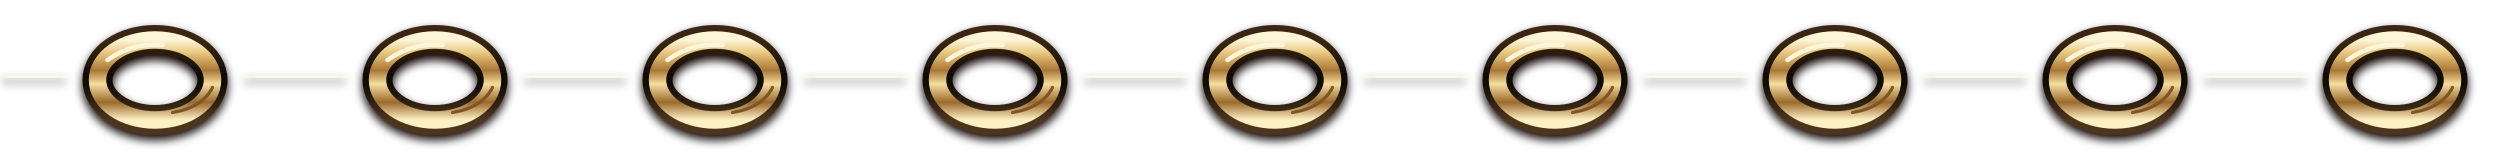
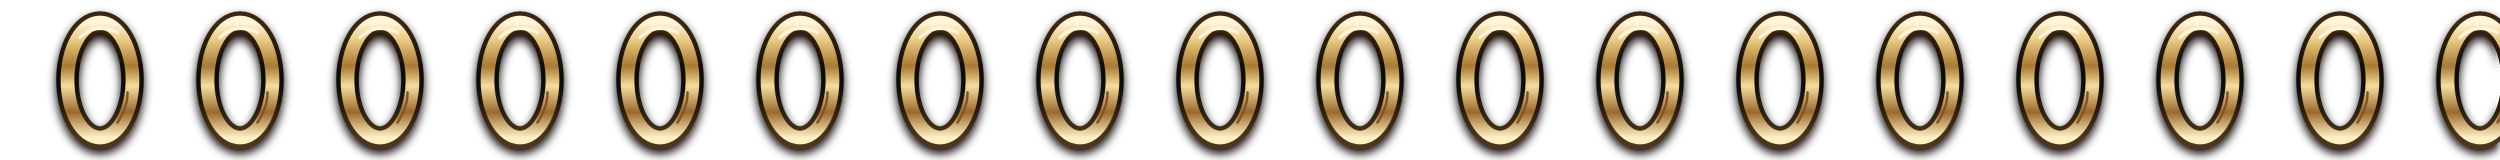
<svg xmlns="http://www.w3.org/2000/svg" width="1000" height="64" viewBox="0 0 1000 64">
  <defs>
    <linearGradient id="metal" x1="0" y1="0" x2="0" y2="1">
-       <stop stop-color="#fff5d9" />
-       <stop offset=".16" stop-color="#e7c77f" />
-       <stop offset=".38" stop-color="#a97835" />
-       <stop offset=".55" stop-color="#f5dda0" />
-       <stop offset=".78" stop-color="#9a6a2d" />
-       <stop offset="1" stop-color="#fff0c4" />
-     </linearGradient>
-     <linearGradient id="barMetal" x1="0" y1="0" x2="0" y2="1">
      <stop stop-color="#fff5d9" />
      <stop offset=".16" stop-color="#e7c77f" />
      <stop offset=".38" stop-color="#a97835" />
      <stop offset=".55" stop-color="#f5dda0" />
      <stop offset=".78" stop-color="#9a6a2d" />
      <stop offset="1" stop-color="#fff0c4" />
    </linearGradient>
    <linearGradient id="dark" x1="0" y1="0" x2="0" y2="1">
      <stop stop-color="#3b2812" />
      <stop offset=".5" stop-color="#090704" />
      <stop offset="1" stop-color="#4b351b" />
    </linearGradient>
  </defs>
  <g filter="drop-shadow(0 2px 2px #080604)">
-     <g transform="translate(6 32)">
-       <g>
-         <path d="M-34 0 H34" stroke="url(#dark)" stroke-width="13" stroke-linecap="round" />
-         <path d="M-34 0 H34" stroke="url(#barMetal)" stroke-width="9" stroke-linecap="round" />
-         <path d="M-20 -1.5 H20" stroke="#fff5d7" stroke-width="1" stroke-linecap="round" opacity=".62" />
-       </g>
+     <g transform="translate(40 32)">
+       <ellipse rx="13" ry="23" fill="none" stroke="url(#dark)" stroke-width="9" />
+       <ellipse rx="13" ry="23" fill="none" stroke="url(#metal)" stroke-width="5.5" />
+       <path d="M-8 -17 Q-2 -23 7 -19" fill="none" stroke="#fff5dc" stroke-width="1.3" stroke-linecap="round" />
+       <path d="M7 17 Q11 11 11 5" fill="none" stroke="#805726" stroke-width="1" stroke-linecap="round" />
    </g>
-     <g transform="translate(62 32)">
-       <g>
-         <ellipse rx="23" ry="16" fill="none" stroke="url(#dark)" stroke-width="12" />
-         <ellipse rx="23" ry="16" fill="none" stroke="url(#metal)" stroke-width="7" />
-         <path d="M-19 -8 Q-9 -15 3 -14" fill="none" stroke="#fff5dc" stroke-width="1.8" stroke-linecap="round" />
-         <path d="M7 13 Q19 11 23 3" fill="none" stroke="#805726" stroke-width="1.3" stroke-linecap="round" />
-       </g>
+     <g transform="translate(96 32)">
+       <ellipse rx="13" ry="23" fill="none" stroke="url(#dark)" stroke-width="9" />
+       <ellipse rx="13" ry="23" fill="none" stroke="url(#metal)" stroke-width="5.5" />
+       <path d="M-8 -17 Q-2 -23 7 -19" fill="none" stroke="#fff5dc" stroke-width="1.3" stroke-linecap="round" />
+       <path d="M7 17 Q11 11 11 5" fill="none" stroke="#805726" stroke-width="1" stroke-linecap="round" />
    </g>
-     <g transform="translate(118 32)">
-       <g>
-         <path d="M-34 0 H34" stroke="url(#dark)" stroke-width="13" stroke-linecap="round" />
-         <path d="M-34 0 H34" stroke="url(#barMetal)" stroke-width="9" stroke-linecap="round" />
-         <path d="M-20 -1.5 H20" stroke="#fff5d7" stroke-width="1" stroke-linecap="round" opacity=".62" />
-       </g>
+     <g transform="translate(152 32)">
+       <ellipse rx="13" ry="23" fill="none" stroke="url(#dark)" stroke-width="9" />
+       <ellipse rx="13" ry="23" fill="none" stroke="url(#metal)" stroke-width="5.5" />
+       <path d="M-8 -17 Q-2 -23 7 -19" fill="none" stroke="#fff5dc" stroke-width="1.3" stroke-linecap="round" />
+       <path d="M7 17 Q11 11 11 5" fill="none" stroke="#805726" stroke-width="1" stroke-linecap="round" />
    </g>
-     <g transform="translate(174 32)">
-       <g>
-         <ellipse rx="23" ry="16" fill="none" stroke="url(#dark)" stroke-width="12" />
-         <ellipse rx="23" ry="16" fill="none" stroke="url(#metal)" stroke-width="7" />
-         <path d="M-19 -8 Q-9 -15 3 -14" fill="none" stroke="#fff5dc" stroke-width="1.8" stroke-linecap="round" />
-         <path d="M7 13 Q19 11 23 3" fill="none" stroke="#805726" stroke-width="1.3" stroke-linecap="round" />
-       </g>
+     <g transform="translate(208 32)">
+       <ellipse rx="13" ry="23" fill="none" stroke="url(#dark)" stroke-width="9" />
+       <ellipse rx="13" ry="23" fill="none" stroke="url(#metal)" stroke-width="5.5" />
+       <path d="M-8 -17 Q-2 -23 7 -19" fill="none" stroke="#fff5dc" stroke-width="1.3" stroke-linecap="round" />
+       <path d="M7 17 Q11 11 11 5" fill="none" stroke="#805726" stroke-width="1" stroke-linecap="round" />
    </g>
-     <g transform="translate(230 32)">
-       <g>
-         <path d="M-34 0 H34" stroke="url(#dark)" stroke-width="13" stroke-linecap="round" />
-         <path d="M-34 0 H34" stroke="url(#barMetal)" stroke-width="9" stroke-linecap="round" />
-         <path d="M-20 -1.5 H20" stroke="#fff5d7" stroke-width="1" stroke-linecap="round" opacity=".62" />
-       </g>
+     <g transform="translate(264 32)">
+       <ellipse rx="13" ry="23" fill="none" stroke="url(#dark)" stroke-width="9" />
+       <ellipse rx="13" ry="23" fill="none" stroke="url(#metal)" stroke-width="5.5" />
+       <path d="M-8 -17 Q-2 -23 7 -19" fill="none" stroke="#fff5dc" stroke-width="1.3" stroke-linecap="round" />
+       <path d="M7 17 Q11 11 11 5" fill="none" stroke="#805726" stroke-width="1" stroke-linecap="round" />
    </g>
-     <g transform="translate(286 32)">
-       <g>
-         <ellipse rx="23" ry="16" fill="none" stroke="url(#dark)" stroke-width="12" />
-         <ellipse rx="23" ry="16" fill="none" stroke="url(#metal)" stroke-width="7" />
-         <path d="M-19 -8 Q-9 -15 3 -14" fill="none" stroke="#fff5dc" stroke-width="1.8" stroke-linecap="round" />
-         <path d="M7 13 Q19 11 23 3" fill="none" stroke="#805726" stroke-width="1.3" stroke-linecap="round" />
-       </g>
+     <g transform="translate(320 32)">
+       <ellipse rx="13" ry="23" fill="none" stroke="url(#dark)" stroke-width="9" />
+       <ellipse rx="13" ry="23" fill="none" stroke="url(#metal)" stroke-width="5.5" />
+       <path d="M-8 -17 Q-2 -23 7 -19" fill="none" stroke="#fff5dc" stroke-width="1.3" stroke-linecap="round" />
+       <path d="M7 17 Q11 11 11 5" fill="none" stroke="#805726" stroke-width="1" stroke-linecap="round" />
    </g>
-     <g transform="translate(342 32)">
-       <g>
-         <path d="M-34 0 H34" stroke="url(#dark)" stroke-width="13" stroke-linecap="round" />
-         <path d="M-34 0 H34" stroke="url(#barMetal)" stroke-width="9" stroke-linecap="round" />
-         <path d="M-20 -1.5 H20" stroke="#fff5d7" stroke-width="1" stroke-linecap="round" opacity=".62" />
-       </g>
+     <g transform="translate(376 32)">
+       <ellipse rx="13" ry="23" fill="none" stroke="url(#dark)" stroke-width="9" />
+       <ellipse rx="13" ry="23" fill="none" stroke="url(#metal)" stroke-width="5.5" />
+       <path d="M-8 -17 Q-2 -23 7 -19" fill="none" stroke="#fff5dc" stroke-width="1.3" stroke-linecap="round" />
+       <path d="M7 17 Q11 11 11 5" fill="none" stroke="#805726" stroke-width="1" stroke-linecap="round" />
    </g>
-     <g transform="translate(398 32)">
-       <g>
-         <ellipse rx="23" ry="16" fill="none" stroke="url(#dark)" stroke-width="12" />
-         <ellipse rx="23" ry="16" fill="none" stroke="url(#metal)" stroke-width="7" />
-         <path d="M-19 -8 Q-9 -15 3 -14" fill="none" stroke="#fff5dc" stroke-width="1.8" stroke-linecap="round" />
-         <path d="M7 13 Q19 11 23 3" fill="none" stroke="#805726" stroke-width="1.3" stroke-linecap="round" />
-       </g>
+     <g transform="translate(432 32)">
+       <ellipse rx="13" ry="23" fill="none" stroke="url(#dark)" stroke-width="9" />
+       <ellipse rx="13" ry="23" fill="none" stroke="url(#metal)" stroke-width="5.5" />
+       <path d="M-8 -17 Q-2 -23 7 -19" fill="none" stroke="#fff5dc" stroke-width="1.3" stroke-linecap="round" />
+       <path d="M7 17 Q11 11 11 5" fill="none" stroke="#805726" stroke-width="1" stroke-linecap="round" />
    </g>
-     <g transform="translate(454 32)">
-       <g>
-         <path d="M-34 0 H34" stroke="url(#dark)" stroke-width="13" stroke-linecap="round" />
-         <path d="M-34 0 H34" stroke="url(#barMetal)" stroke-width="9" stroke-linecap="round" />
-         <path d="M-20 -1.5 H20" stroke="#fff5d7" stroke-width="1" stroke-linecap="round" opacity=".62" />
-       </g>
+     <g transform="translate(488 32)">
+       <ellipse rx="13" ry="23" fill="none" stroke="url(#dark)" stroke-width="9" />
+       <ellipse rx="13" ry="23" fill="none" stroke="url(#metal)" stroke-width="5.5" />
+       <path d="M-8 -17 Q-2 -23 7 -19" fill="none" stroke="#fff5dc" stroke-width="1.3" stroke-linecap="round" />
+       <path d="M7 17 Q11 11 11 5" fill="none" stroke="#805726" stroke-width="1" stroke-linecap="round" />
    </g>
-     <g transform="translate(510 32)">
-       <g>
-         <ellipse rx="23" ry="16" fill="none" stroke="url(#dark)" stroke-width="12" />
-         <ellipse rx="23" ry="16" fill="none" stroke="url(#metal)" stroke-width="7" />
-         <path d="M-19 -8 Q-9 -15 3 -14" fill="none" stroke="#fff5dc" stroke-width="1.8" stroke-linecap="round" />
-         <path d="M7 13 Q19 11 23 3" fill="none" stroke="#805726" stroke-width="1.3" stroke-linecap="round" />
-       </g>
+     <g transform="translate(544 32)">
+       <ellipse rx="13" ry="23" fill="none" stroke="url(#dark)" stroke-width="9" />
+       <ellipse rx="13" ry="23" fill="none" stroke="url(#metal)" stroke-width="5.5" />
+       <path d="M-8 -17 Q-2 -23 7 -19" fill="none" stroke="#fff5dc" stroke-width="1.3" stroke-linecap="round" />
+       <path d="M7 17 Q11 11 11 5" fill="none" stroke="#805726" stroke-width="1" stroke-linecap="round" />
    </g>
-     <g transform="translate(566 32)">
-       <g>
-         <path d="M-34 0 H34" stroke="url(#dark)" stroke-width="13" stroke-linecap="round" />
-         <path d="M-34 0 H34" stroke="url(#barMetal)" stroke-width="9" stroke-linecap="round" />
-         <path d="M-20 -1.5 H20" stroke="#fff5d7" stroke-width="1" stroke-linecap="round" opacity=".62" />
-       </g>
+     <g transform="translate(600 32)">
+       <ellipse rx="13" ry="23" fill="none" stroke="url(#dark)" stroke-width="9" />
+       <ellipse rx="13" ry="23" fill="none" stroke="url(#metal)" stroke-width="5.5" />
+       <path d="M-8 -17 Q-2 -23 7 -19" fill="none" stroke="#fff5dc" stroke-width="1.3" stroke-linecap="round" />
+       <path d="M7 17 Q11 11 11 5" fill="none" stroke="#805726" stroke-width="1" stroke-linecap="round" />
    </g>
-     <g transform="translate(622 32)">
-       <g>
-         <ellipse rx="23" ry="16" fill="none" stroke="url(#dark)" stroke-width="12" />
-         <ellipse rx="23" ry="16" fill="none" stroke="url(#metal)" stroke-width="7" />
-         <path d="M-19 -8 Q-9 -15 3 -14" fill="none" stroke="#fff5dc" stroke-width="1.8" stroke-linecap="round" />
-         <path d="M7 13 Q19 11 23 3" fill="none" stroke="#805726" stroke-width="1.3" stroke-linecap="round" />
-       </g>
+     <g transform="translate(656 32)">
+       <ellipse rx="13" ry="23" fill="none" stroke="url(#dark)" stroke-width="9" />
+       <ellipse rx="13" ry="23" fill="none" stroke="url(#metal)" stroke-width="5.5" />
+       <path d="M-8 -17 Q-2 -23 7 -19" fill="none" stroke="#fff5dc" stroke-width="1.3" stroke-linecap="round" />
+       <path d="M7 17 Q11 11 11 5" fill="none" stroke="#805726" stroke-width="1" stroke-linecap="round" />
    </g>
-     <g transform="translate(678 32)">
-       <g>
-         <path d="M-34 0 H34" stroke="url(#dark)" stroke-width="13" stroke-linecap="round" />
-         <path d="M-34 0 H34" stroke="url(#barMetal)" stroke-width="9" stroke-linecap="round" />
-         <path d="M-20 -1.5 H20" stroke="#fff5d7" stroke-width="1" stroke-linecap="round" opacity=".62" />
-       </g>
+     <g transform="translate(712 32)">
+       <ellipse rx="13" ry="23" fill="none" stroke="url(#dark)" stroke-width="9" />
+       <ellipse rx="13" ry="23" fill="none" stroke="url(#metal)" stroke-width="5.5" />
+       <path d="M-8 -17 Q-2 -23 7 -19" fill="none" stroke="#fff5dc" stroke-width="1.3" stroke-linecap="round" />
+       <path d="M7 17 Q11 11 11 5" fill="none" stroke="#805726" stroke-width="1" stroke-linecap="round" />
    </g>
-     <g transform="translate(734 32)">
-       <g>
-         <ellipse rx="23" ry="16" fill="none" stroke="url(#dark)" stroke-width="12" />
-         <ellipse rx="23" ry="16" fill="none" stroke="url(#metal)" stroke-width="7" />
-         <path d="M-19 -8 Q-9 -15 3 -14" fill="none" stroke="#fff5dc" stroke-width="1.8" stroke-linecap="round" />
-         <path d="M7 13 Q19 11 23 3" fill="none" stroke="#805726" stroke-width="1.3" stroke-linecap="round" />
-       </g>
+     <g transform="translate(768 32)">
+       <ellipse rx="13" ry="23" fill="none" stroke="url(#dark)" stroke-width="9" />
+       <ellipse rx="13" ry="23" fill="none" stroke="url(#metal)" stroke-width="5.5" />
+       <path d="M-8 -17 Q-2 -23 7 -19" fill="none" stroke="#fff5dc" stroke-width="1.3" stroke-linecap="round" />
+       <path d="M7 17 Q11 11 11 5" fill="none" stroke="#805726" stroke-width="1" stroke-linecap="round" />
    </g>
-     <g transform="translate(790 32)">
-       <g>
-         <path d="M-34 0 H34" stroke="url(#dark)" stroke-width="13" stroke-linecap="round" />
-         <path d="M-34 0 H34" stroke="url(#barMetal)" stroke-width="9" stroke-linecap="round" />
-         <path d="M-20 -1.5 H20" stroke="#fff5d7" stroke-width="1" stroke-linecap="round" opacity=".62" />
-       </g>
+     <g transform="translate(824 32)">
+       <ellipse rx="13" ry="23" fill="none" stroke="url(#dark)" stroke-width="9" />
+       <ellipse rx="13" ry="23" fill="none" stroke="url(#metal)" stroke-width="5.5" />
+       <path d="M-8 -17 Q-2 -23 7 -19" fill="none" stroke="#fff5dc" stroke-width="1.3" stroke-linecap="round" />
+       <path d="M7 17 Q11 11 11 5" fill="none" stroke="#805726" stroke-width="1" stroke-linecap="round" />
    </g>
-     <g transform="translate(846 32)">
-       <g>
-         <ellipse rx="23" ry="16" fill="none" stroke="url(#dark)" stroke-width="12" />
-         <ellipse rx="23" ry="16" fill="none" stroke="url(#metal)" stroke-width="7" />
-         <path d="M-19 -8 Q-9 -15 3 -14" fill="none" stroke="#fff5dc" stroke-width="1.8" stroke-linecap="round" />
-         <path d="M7 13 Q19 11 23 3" fill="none" stroke="#805726" stroke-width="1.3" stroke-linecap="round" />
-       </g>
+     <g transform="translate(880 32)">
+       <ellipse rx="13" ry="23" fill="none" stroke="url(#dark)" stroke-width="9" />
+       <ellipse rx="13" ry="23" fill="none" stroke="url(#metal)" stroke-width="5.5" />
+       <path d="M-8 -17 Q-2 -23 7 -19" fill="none" stroke="#fff5dc" stroke-width="1.3" stroke-linecap="round" />
+       <path d="M7 17 Q11 11 11 5" fill="none" stroke="#805726" stroke-width="1" stroke-linecap="round" />
    </g>
-     <g transform="translate(902 32)">
-       <g>
-         <path d="M-34 0 H34" stroke="url(#dark)" stroke-width="13" stroke-linecap="round" />
-         <path d="M-34 0 H34" stroke="url(#barMetal)" stroke-width="9" stroke-linecap="round" />
-         <path d="M-20 -1.5 H20" stroke="#fff5d7" stroke-width="1" stroke-linecap="round" opacity=".62" />
-       </g>
+     <g transform="translate(936 32)">
+       <ellipse rx="13" ry="23" fill="none" stroke="url(#dark)" stroke-width="9" />
+       <ellipse rx="13" ry="23" fill="none" stroke="url(#metal)" stroke-width="5.5" />
+       <path d="M-8 -17 Q-2 -23 7 -19" fill="none" stroke="#fff5dc" stroke-width="1.3" stroke-linecap="round" />
+       <path d="M7 17 Q11 11 11 5" fill="none" stroke="#805726" stroke-width="1" stroke-linecap="round" />
    </g>
-     <g transform="translate(958 32)">
-       <g>
-         <ellipse rx="23" ry="16" fill="none" stroke="url(#dark)" stroke-width="12" />
-         <ellipse rx="23" ry="16" fill="none" stroke="url(#metal)" stroke-width="7" />
-         <path d="M-19 -8 Q-9 -15 3 -14" fill="none" stroke="#fff5dc" stroke-width="1.8" stroke-linecap="round" />
-         <path d="M7 13 Q19 11 23 3" fill="none" stroke="#805726" stroke-width="1.3" stroke-linecap="round" />
-       </g>
+     <g transform="translate(992 32)">
+       <ellipse rx="13" ry="23" fill="none" stroke="url(#dark)" stroke-width="9" />
+       <ellipse rx="13" ry="23" fill="none" stroke="url(#metal)" stroke-width="5.5" />
+       <path d="M-8 -17 Q-2 -23 7 -19" fill="none" stroke="#fff5dc" stroke-width="1.3" stroke-linecap="round" />
+       <path d="M7 17 Q11 11 11 5" fill="none" stroke="#805726" stroke-width="1" stroke-linecap="round" />
    </g>
  </g>
</svg>
